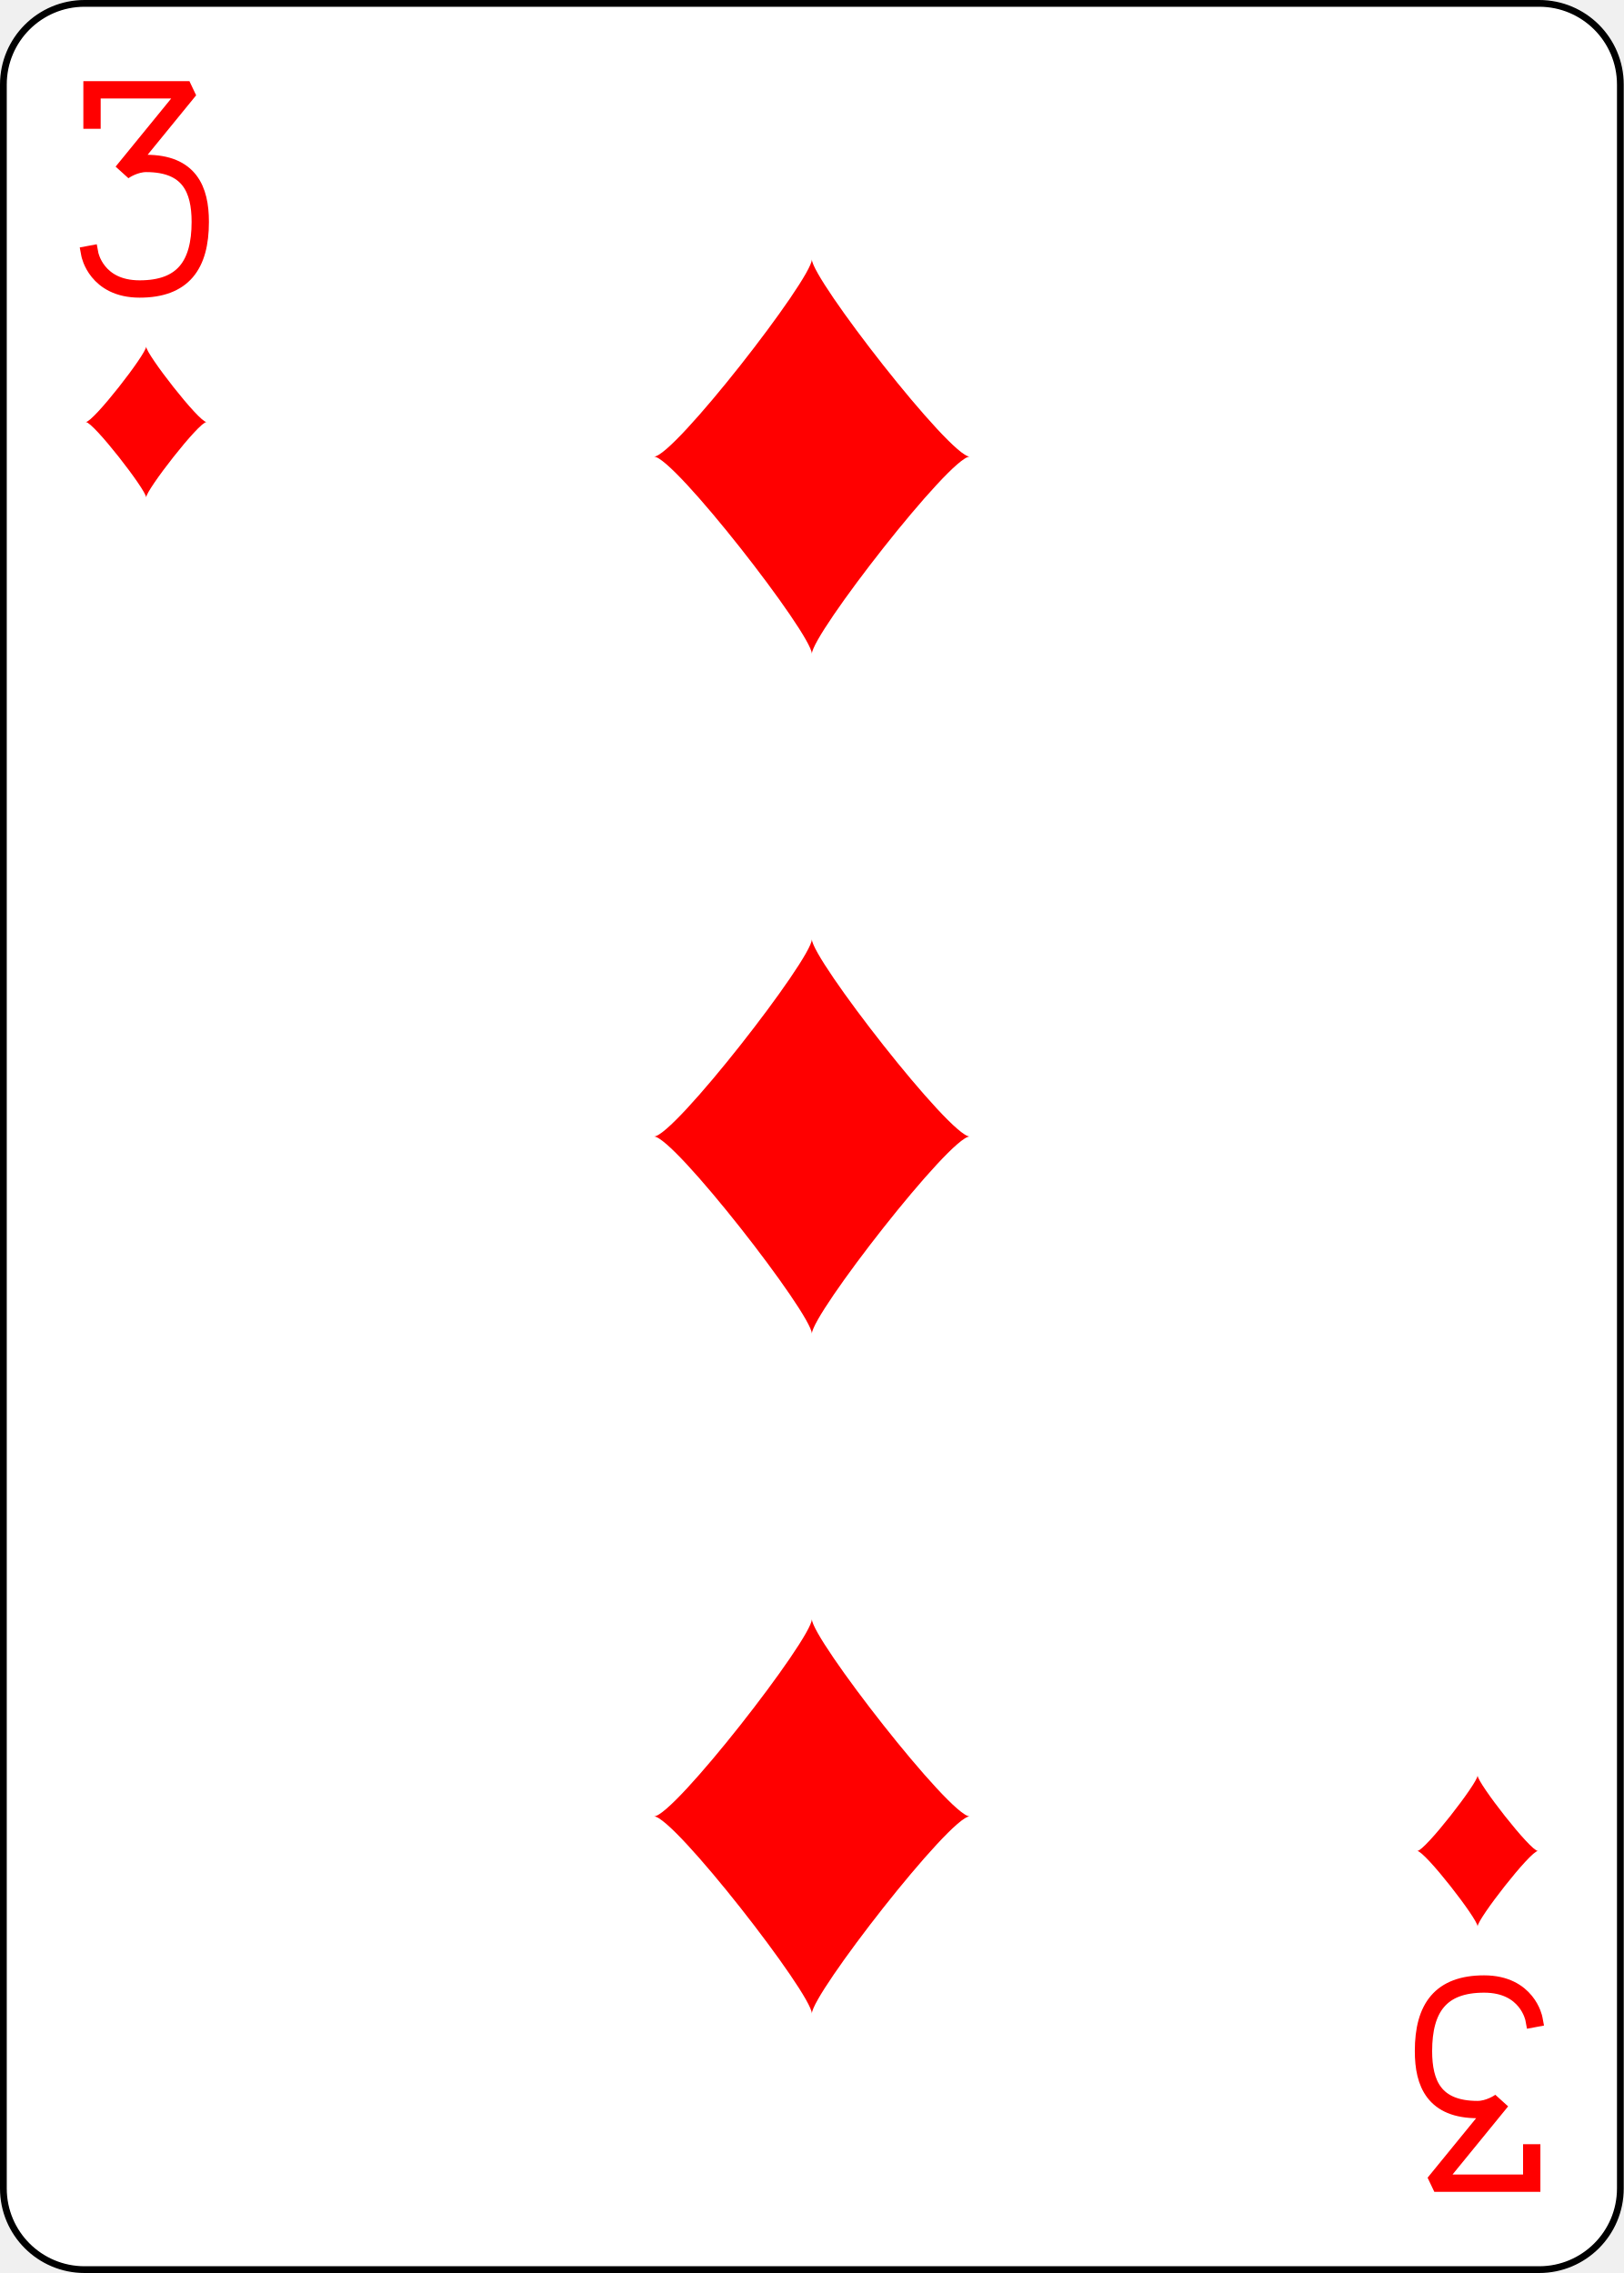
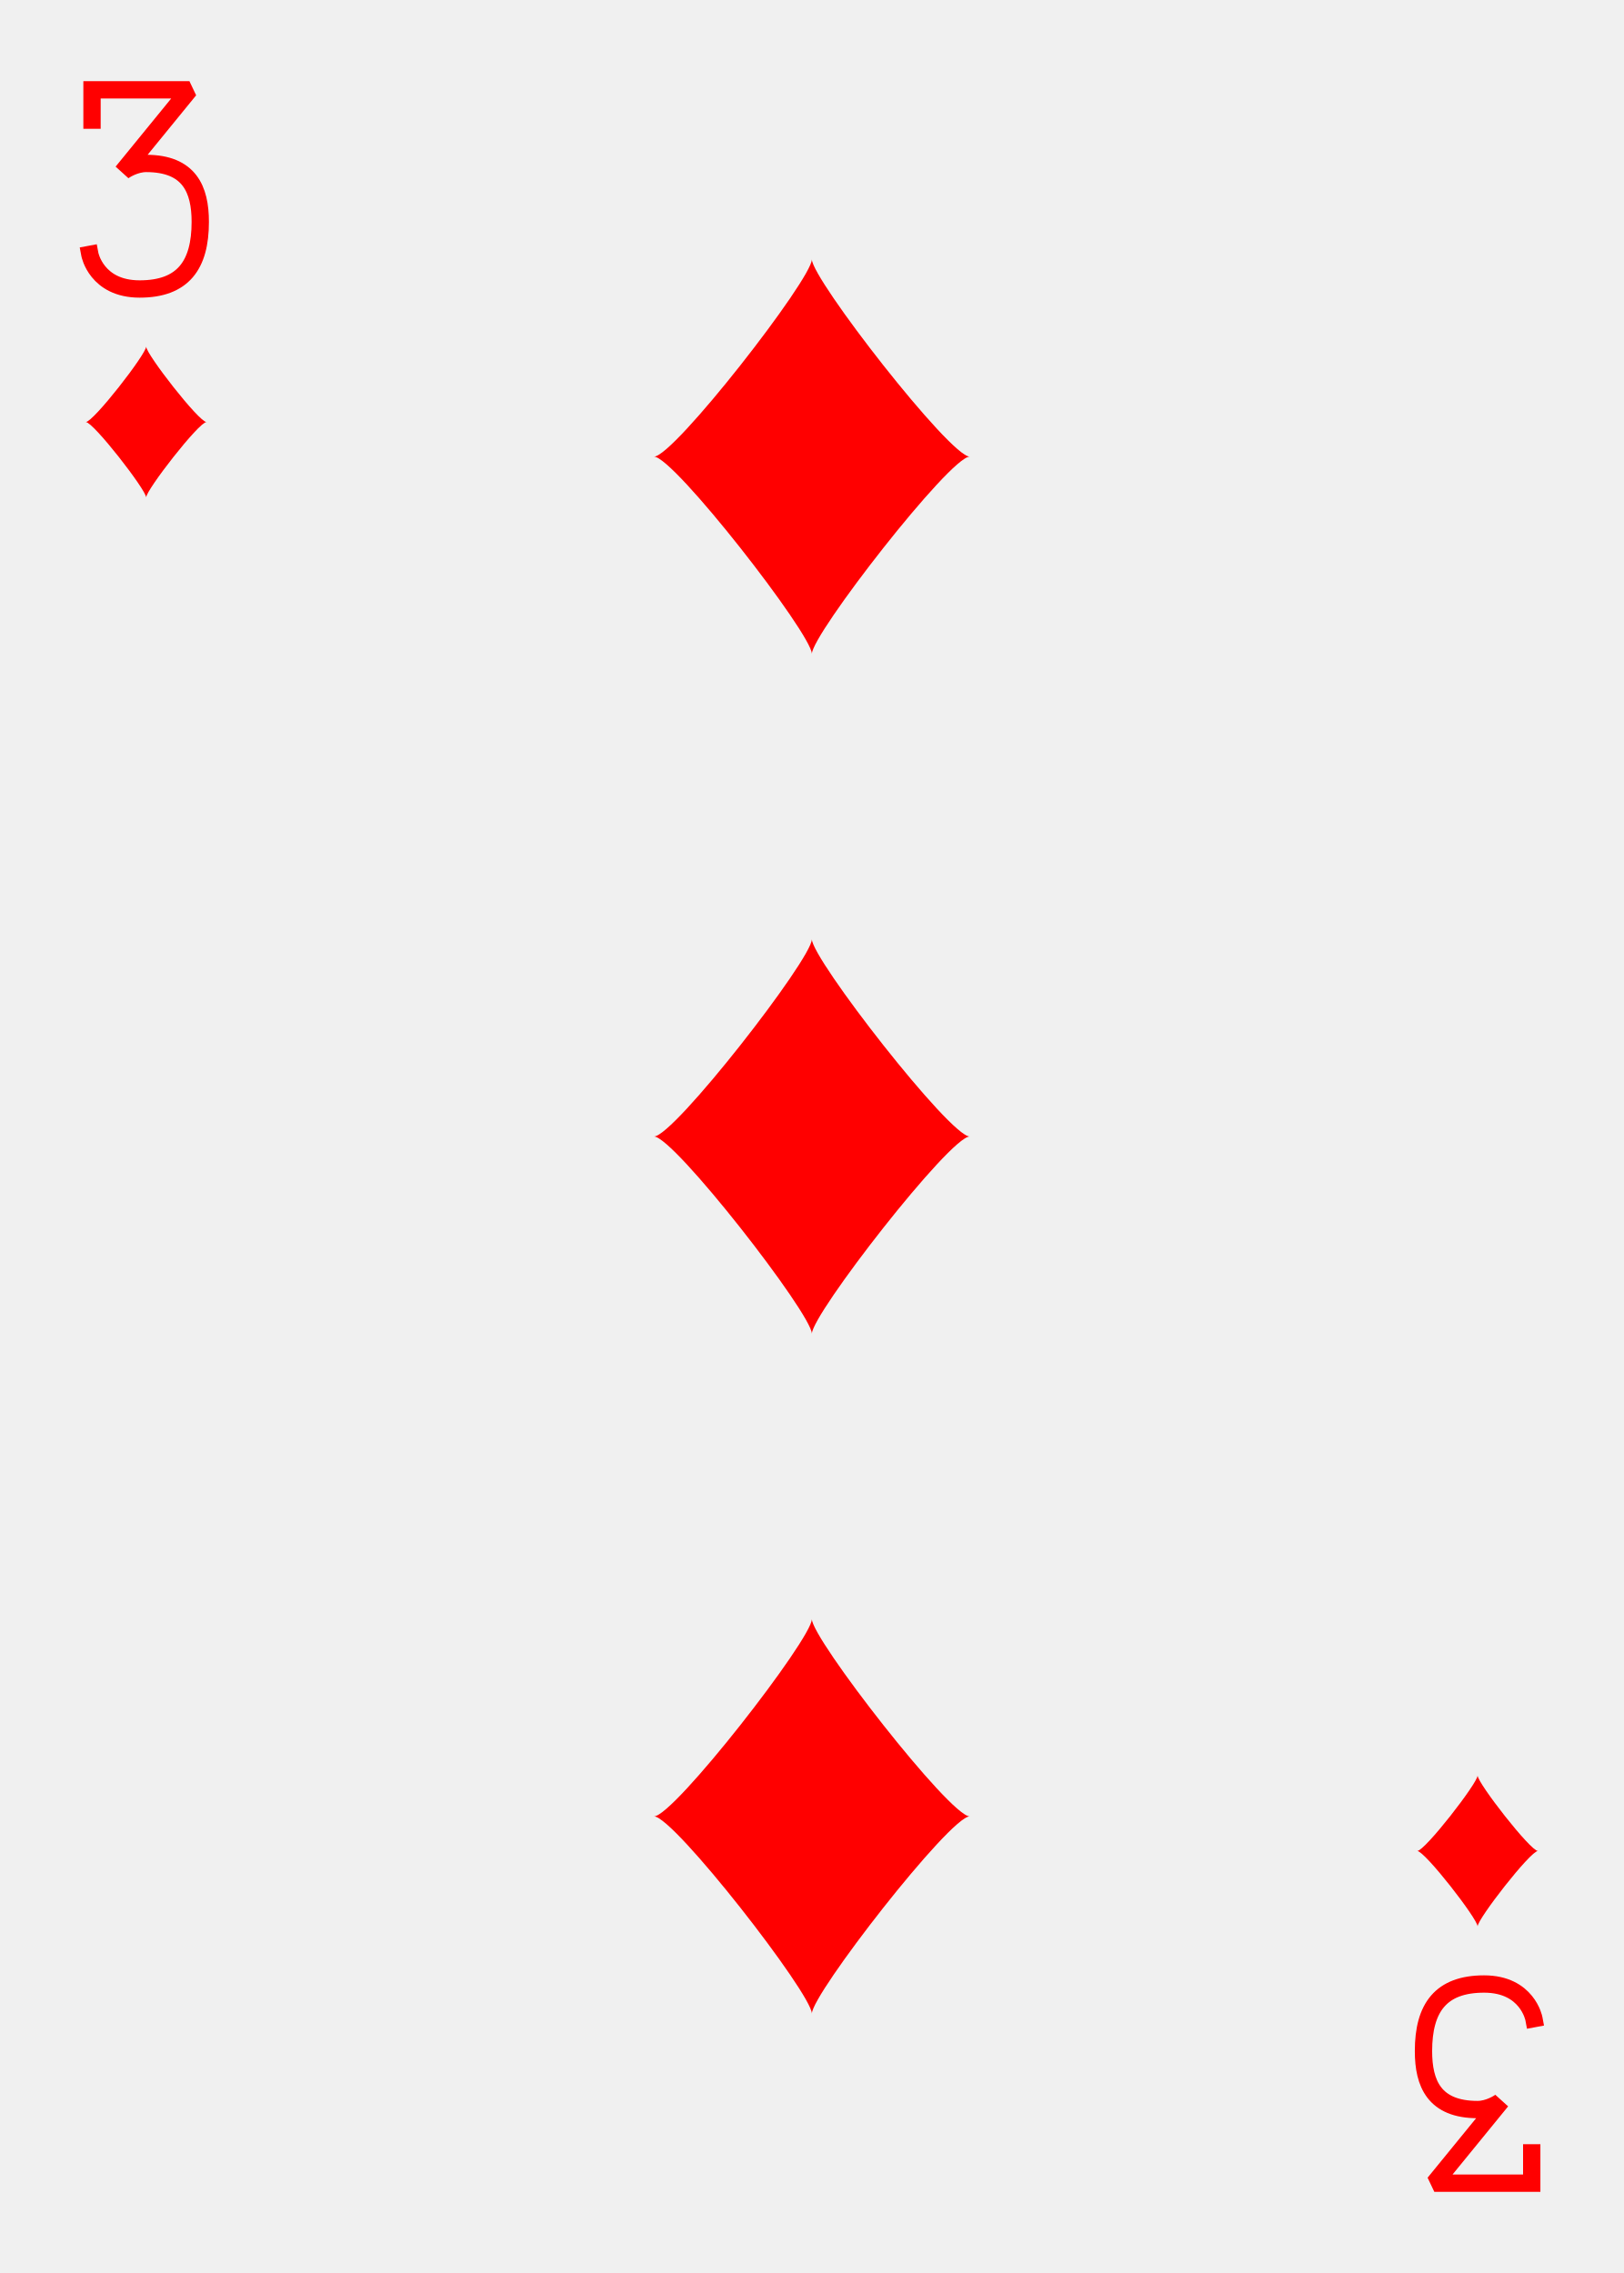
<svg xmlns="http://www.w3.org/2000/svg" xmlns:xlink="http://www.w3.org/1999/xlink" width="2.5in" height="3.5in" viewBox="-120 -168 240 336" preserveAspectRatio="none" class="card" face="3D">
  <symbol id="D3" viewBox="-500 -500 1000 1000" preserveAspectRatio="xMinYMid">
    <path d="M-250 -320L-250 -460L200 -460L-110 -80C-100 -90 -50 -120 0 -120C200 -120 250 0 250 150C250 350 170 460 -30 460C-230 460 -260 300 -260 300" stroke="red" stroke-width="80" stroke-linecap="square" stroke-miterlimit="1.5" fill="none" />
  </symbol>
  <symbol id="D" viewBox="-600 -600 1200 1200" preserveAspectRatio="xMinYMid">
    <path d="M-400 0C-350 0 0 -450 0 -500C0 -450 350 0 400 0C350 0 0 450 0 500C0 450 -350 0 -400 0Z" fill="red" />
  </symbol>
-   <rect width="239" height="335" x="-119.5" y="-167.5" rx="12" ry="12" fill="white" stroke="black" />
  <use xlink:href="#D" height="70" width="70" x="-35" y="-35" />
  <use xlink:href="#D3" height="32" width="32" x="-114.4" y="-156" />
  <use xlink:href="#D" height="26.769" width="26.769" x="-111.784" y="-119" />
  <use xlink:href="#D" height="70" width="70" x="-35" y="-135.501" />
  <g transform="rotate(180)">
    <use xlink:href="#D3" height="32" width="32" x="-114.4" y="-156" />
    <use xlink:href="#D" height="26.769" width="26.769" x="-111.784" y="-119" />
    <use xlink:href="#D" height="70" width="70" x="-35" y="-135.501" />
  </g>
</svg>
